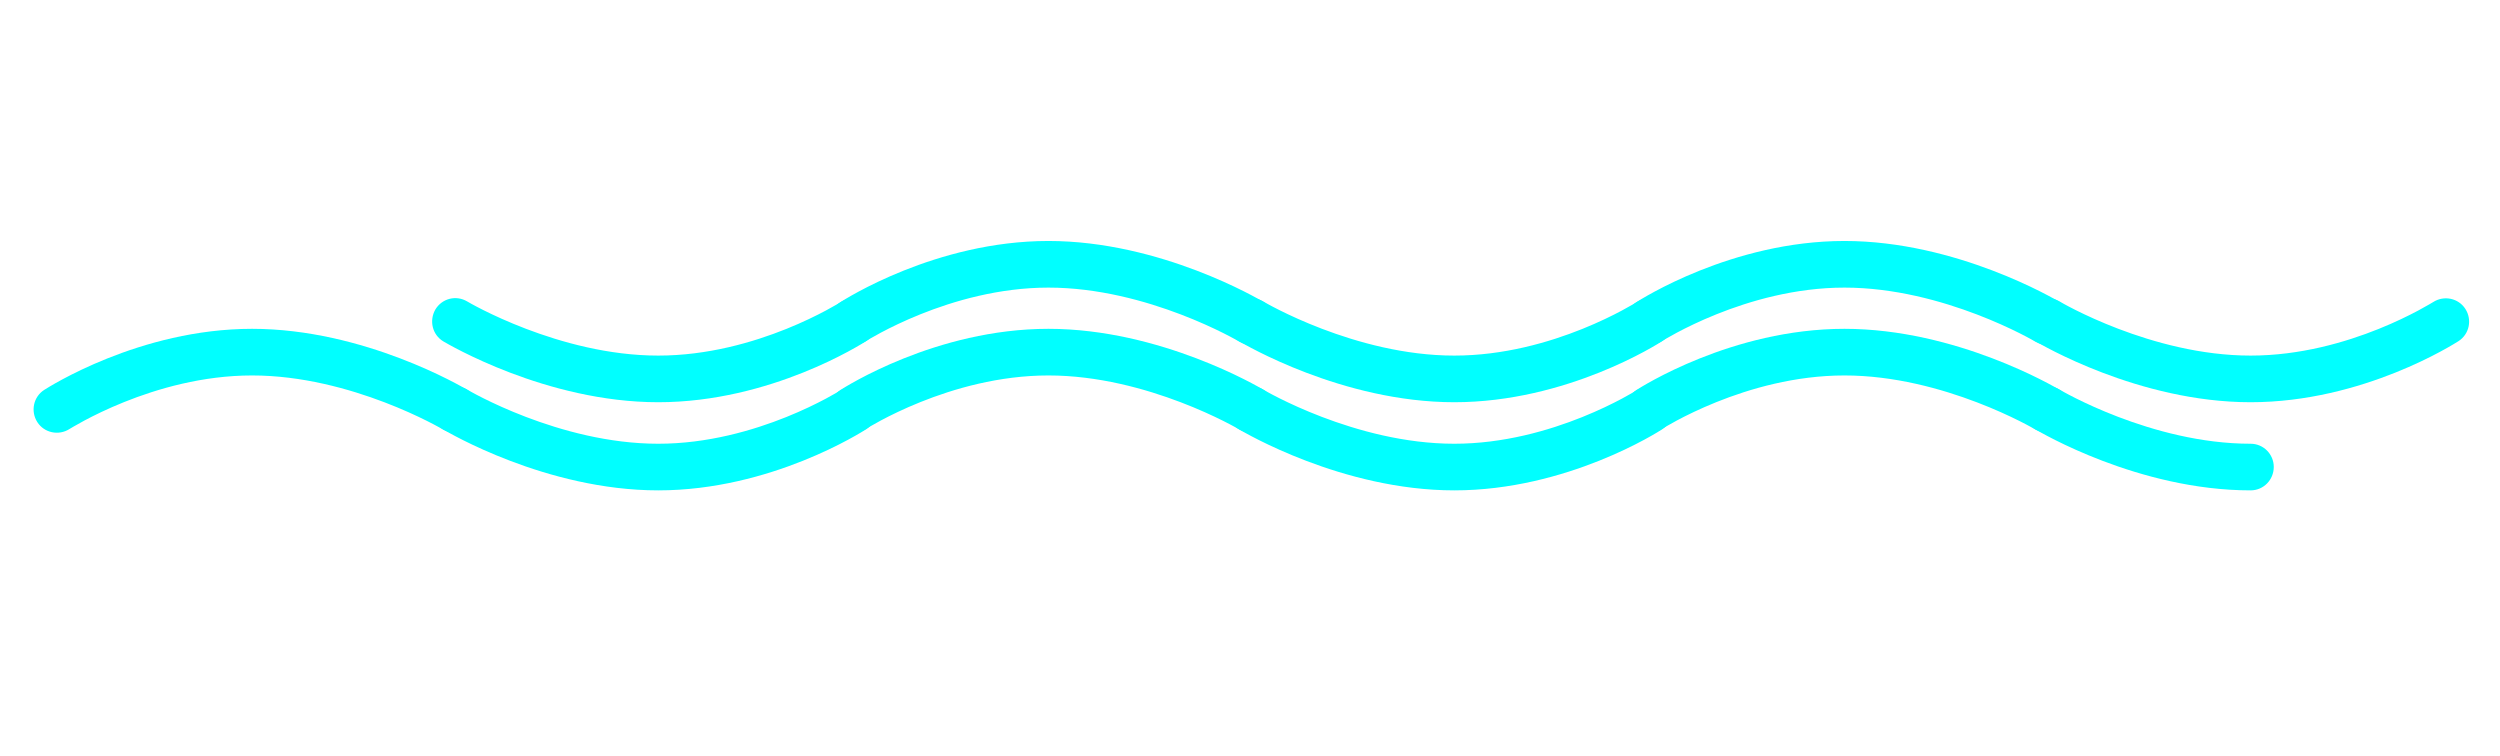
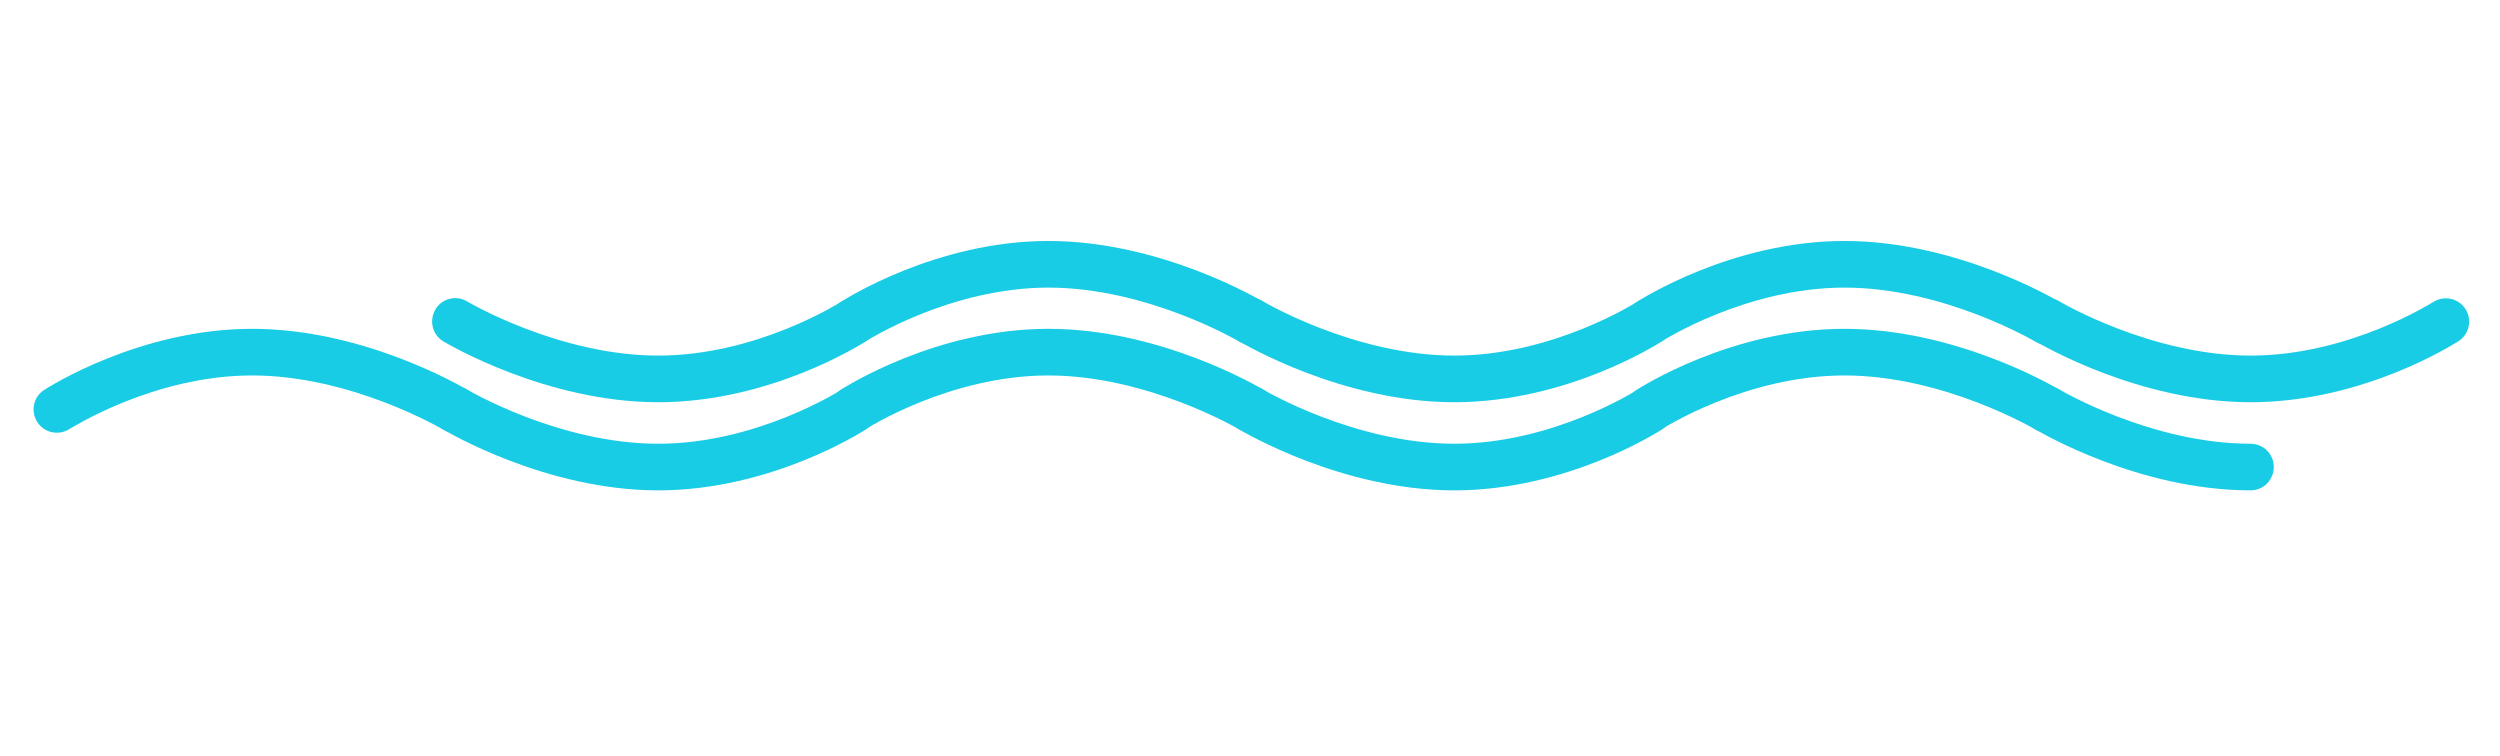
<svg xmlns="http://www.w3.org/2000/svg" version="1.1" id="Capa_1" x="0px" y="0px" viewBox="0 0 831 251" style="enable-background:new 0 0 831 251;" xml:space="preserve">
  <style type="text/css">
- 	.st0{fill:none;stroke:cyan;stroke-width:9;stroke-linecap:round;stroke-miterlimit:10;}
- 	.st1{fill:cyan;}
+ 	.st0{fill:none;stroke:#17CCE4;stroke-width:9;stroke-linecap:round;stroke-miterlimit:10;}
+ 	.st1{fill:#17CCE4;}
</style>
  <g>
    <g>
      <path class="st0" d="M151.3,106.9" />
    </g>
    <g>
      <path class="st0" d="M19,106.9" />
    </g>
    <g>
      <path class="st1" d="M416,114.7c-1.4,0-2.7-0.4-4-1.1c-0.3-0.2-30.5-18-63.5-18c-32.8,0-60.4,17.7-60.7,17.8    c-3.6,2.3-8.4,1.3-10.7-2.3c-2.3-3.6-1.3-8.4,2.3-10.7c1.3-0.8,31.6-20.3,69.1-20.3c37.3,0,70,19.4,71.4,20.2    c3.7,2.2,4.9,6.9,2.7,10.6C421.2,113.3,418.6,114.7,416,114.7z" />
    </g>
    <g>
      <path class="st1" d="M218.8,133.7c-37.3,0-70-19.4-71.4-20.2c-3.7-2.2-4.8-6.9-2.7-10.6c2.2-3.7,6.9-4.9,10.6-2.7    c0.3,0.2,30.5,18,63.5,18c32.9,0,60.4-17.7,60.7-17.8c3.6-2.3,8.4-1.3,10.7,2.3c2.3,3.6,1.3,8.4-2.3,10.7    C286.6,114.2,256.3,133.7,218.8,133.7z" />
    </g>
    <g>
      <path class="st1" d="M151.3,143.9c-1.4,0-2.7-0.4-4-1.1c-0.3-0.2-30.5-18-63.5-18c-32.9,0-60.4,17.7-60.7,17.8    c-3.6,2.3-8.4,1.3-10.7-2.3c-2.3-3.6-1.3-8.4,2.3-10.7c1.3-0.8,31.6-20.3,69.1-20.3c37.3,0,70,19.4,71.4,20.2    c3.7,2.2,4.8,6.9,2.7,10.6C156.5,142.6,154,143.9,151.3,143.9z" />
    </g>
    <g>
      <path class="st1" d="M416,143.9c-1.4,0-2.7-0.4-4-1.1c-0.3-0.2-30.5-18-63.5-18c-32.9,0-60.4,17.7-60.7,17.8    c-3.6,2.3-8.4,1.3-10.7-2.3c-2.3-3.6-1.3-8.4,2.3-10.7c1.3-0.8,31.6-20.3,69.1-20.3c37.3,0,70,19.4,71.4,20.2    c3.7,2.2,4.8,6.9,2.7,10.6C421.2,142.6,418.6,143.9,416,143.9z" />
    </g>
    <g>
      <path class="st1" d="M218.8,163c-37.3,0-70-19.4-71.4-20.2c-3.7-2.2-4.9-6.9-2.7-10.6c2.2-3.7,6.9-4.9,10.6-2.7    c0.3,0.2,30.5,18,63.5,18c32.8,0,60.4-17.7,60.7-17.8c3.6-2.3,8.4-1.3,10.7,2.3c2.3,3.6,1.3,8.4-2.3,10.7    C286.6,143.5,256.3,163,218.8,163z" />
    </g>
    <g>
      <path class="st1" d="M748.1,163c-37.3,0-70-19.4-71.4-20.2c-3.7-2.2-4.9-6.9-2.7-10.6c2.2-3.7,7-4.9,10.6-2.7    c0.3,0.2,30.5,18,63.5,18c4.3,0,7.7,3.5,7.7,7.7C755.8,159.5,752.4,163,748.1,163z" />
    </g>
    <g>
      <path class="st1" d="M483.4,163c-37.3,0-70-19.4-71.4-20.2c-3.7-2.2-4.9-6.9-2.7-10.6c2.2-3.7,6.9-4.9,10.6-2.7    c0.3,0.2,30.5,18,63.5,18c32.8,0,60.4-17.7,60.7-17.8c3.6-2.3,8.4-1.3,10.7,2.3c2.3,3.6,1.3,8.4-2.3,10.7    C551.3,143.5,520.9,163,483.4,163z" />
    </g>
    <g>
      <path class="st1" d="M680.6,143.9c-1.4,0-2.7-0.4-4-1.1c-0.3-0.2-30.5-18-63.5-18c-32.9,0-60.4,17.7-60.7,17.8    c-3.6,2.3-8.4,1.3-10.7-2.3c-2.3-3.6-1.3-8.4,2.3-10.7c1.3-0.8,31.6-20.3,69.1-20.3c37.3,0,70,19.4,71.4,20.2    c3.7,2.2,4.8,6.9,2.7,10.6C685.8,142.6,683.3,143.9,680.6,143.9z" />
    </g>
    <g>
      <path class="st1" d="M748.1,133.7c-37.3,0-70-19.4-71.4-20.2c-3.7-2.2-4.8-6.9-2.7-10.6c2.2-3.7,6.9-4.9,10.6-2.7    c0.3,0.2,30.5,18,63.5,18c32.9,0,60.4-17.7,60.7-17.8c3.6-2.3,8.4-1.3,10.7,2.3c2.3,3.6,1.3,8.4-2.3,10.7    C815.9,114.2,785.6,133.7,748.1,133.7z" />
    </g>
    <g>
      <path class="st1" d="M483.4,133.7c-37.3,0-70-19.4-71.4-20.2c-3.7-2.2-4.8-6.9-2.7-10.6c2.2-3.7,6.9-4.9,10.6-2.7    c0.3,0.2,30.5,18,63.5,18c32.9,0,60.4-17.7,60.7-17.8c3.6-2.3,8.4-1.3,10.7,2.3c2.3,3.6,1.3,8.4-2.3,10.7    C551.3,114.2,520.9,133.7,483.4,133.7z" />
    </g>
    <g>
      <path class="st1" d="M680.6,114.7c-1.4,0-2.7-0.4-4-1.1c-0.3-0.2-30.5-18-63.5-18c-32.8,0-60.4,17.7-60.7,17.8    c-3.6,2.3-8.4,1.3-10.7-2.3c-2.3-3.6-1.3-8.4,2.3-10.7c1.3-0.8,31.6-20.3,69.1-20.3c37.3,0,70,19.4,71.4,20.2    c3.7,2.2,4.9,6.9,2.7,10.6C685.8,113.3,683.3,114.7,680.6,114.7z" />
    </g>
  </g>
</svg>
